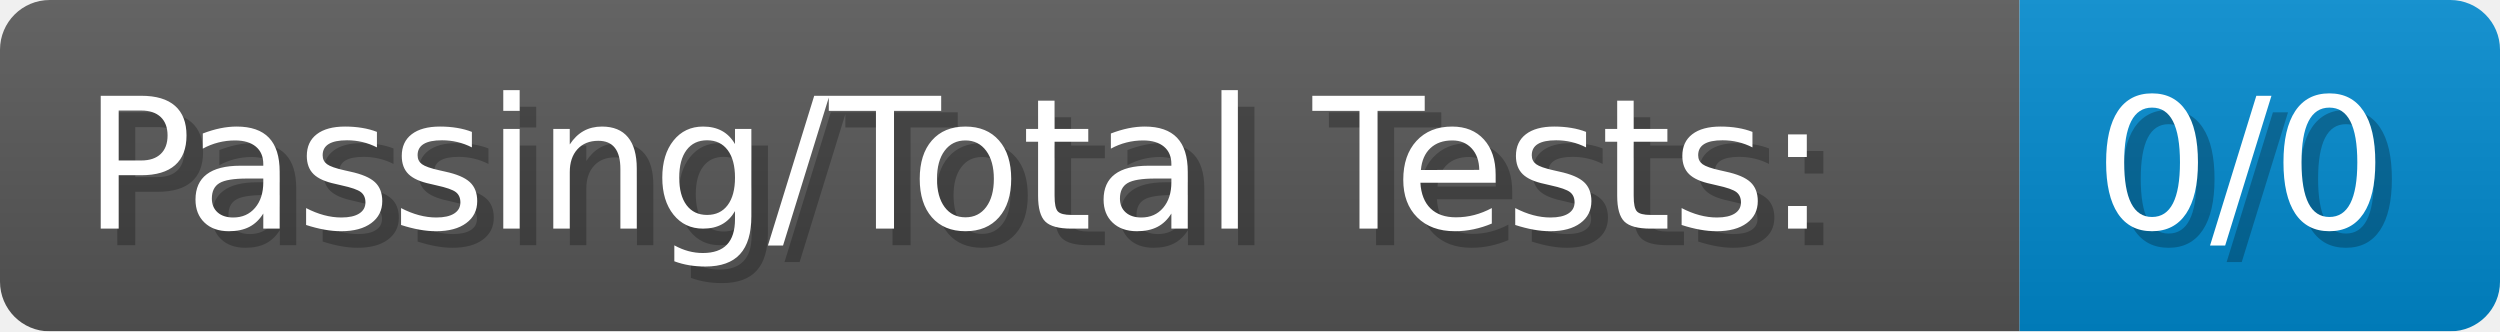
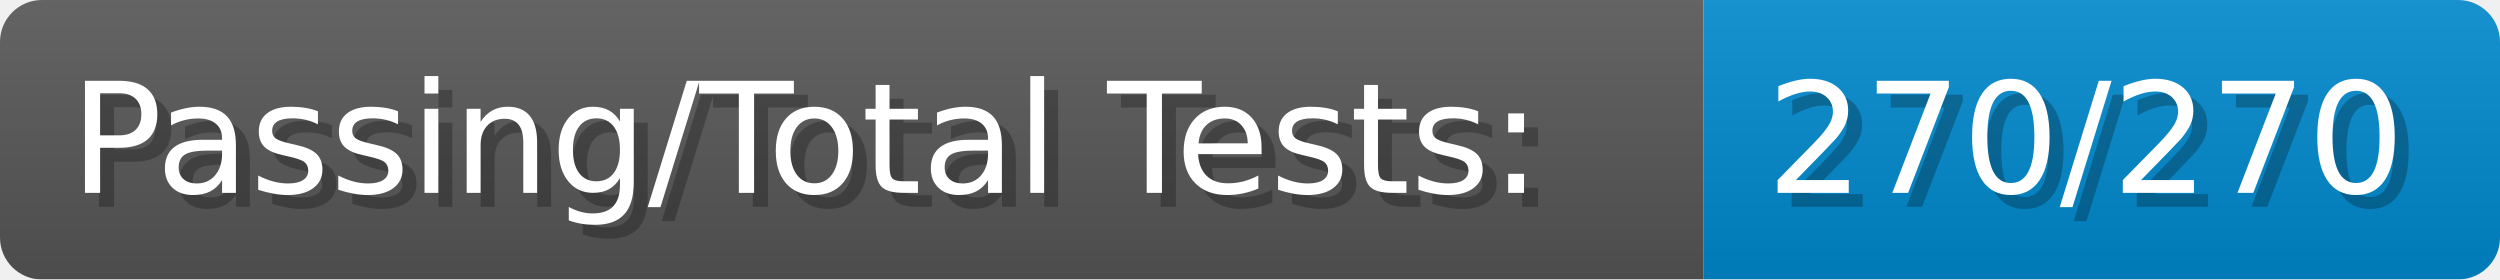
- <svg xmlns="http://www.w3.org/2000/svg" width="226.35" height="30" viewBox="0 0 1509 200" role="img" aria-label="Passing/Total Tests:: 0/0">
+ <svg xmlns="http://www.w3.org/2000/svg" width="268.35" height="30" viewBox="0 0 1789 200" role="img" aria-label="Passing/Total Tests:: 270/270">
  <linearGradient id="a" x2="0" y2="100%">
    <stop offset="0" stop-opacity=".1" stop-color="#EEE" />
    <stop offset="1" stop-opacity=".1" />
  </linearGradient>
  <mask id="m">
-     <rect width="1509" height="200" rx="30" fill="#FFF" />
+     <rect width="1789" height="200" rx="30" fill="#FFF" />
  </mask>
  <g mask="url(#m)">
    <rect width="1219" height="200" fill="#555" />
-     <rect width="290" height="200" fill="#08C" x="1219" />
-     <rect width="1509" height="200" fill="url(#a)" />
+     <rect width="570" height="200" fill="#08C" x="1219" />
+     <rect width="1789" height="200" fill="url(#a)" />
  </g>
  <g aria-hidden="true" fill="#fff" text-anchor="start" font-family="Verdana,DejaVu Sans,sans-serif" font-size="110">
    <text x="60" y="148" textLength="1119" fill="#000" opacity="0.25">Passing/Total Tests:</text>
    <text x="50" y="138" textLength="1119">Passing/Total Tests:</text>
-     <text x="1274" y="148" textLength="190" fill="#000" opacity="0.25">0/0</text>
-     <text x="1264" y="138" textLength="190">0/0</text>
+     <text x="1274" y="148" textLength="470" fill="#000" opacity="0.25">270/270</text>
+     <text x="1264" y="138" textLength="470">270/270</text>
  </g>
</svg>
